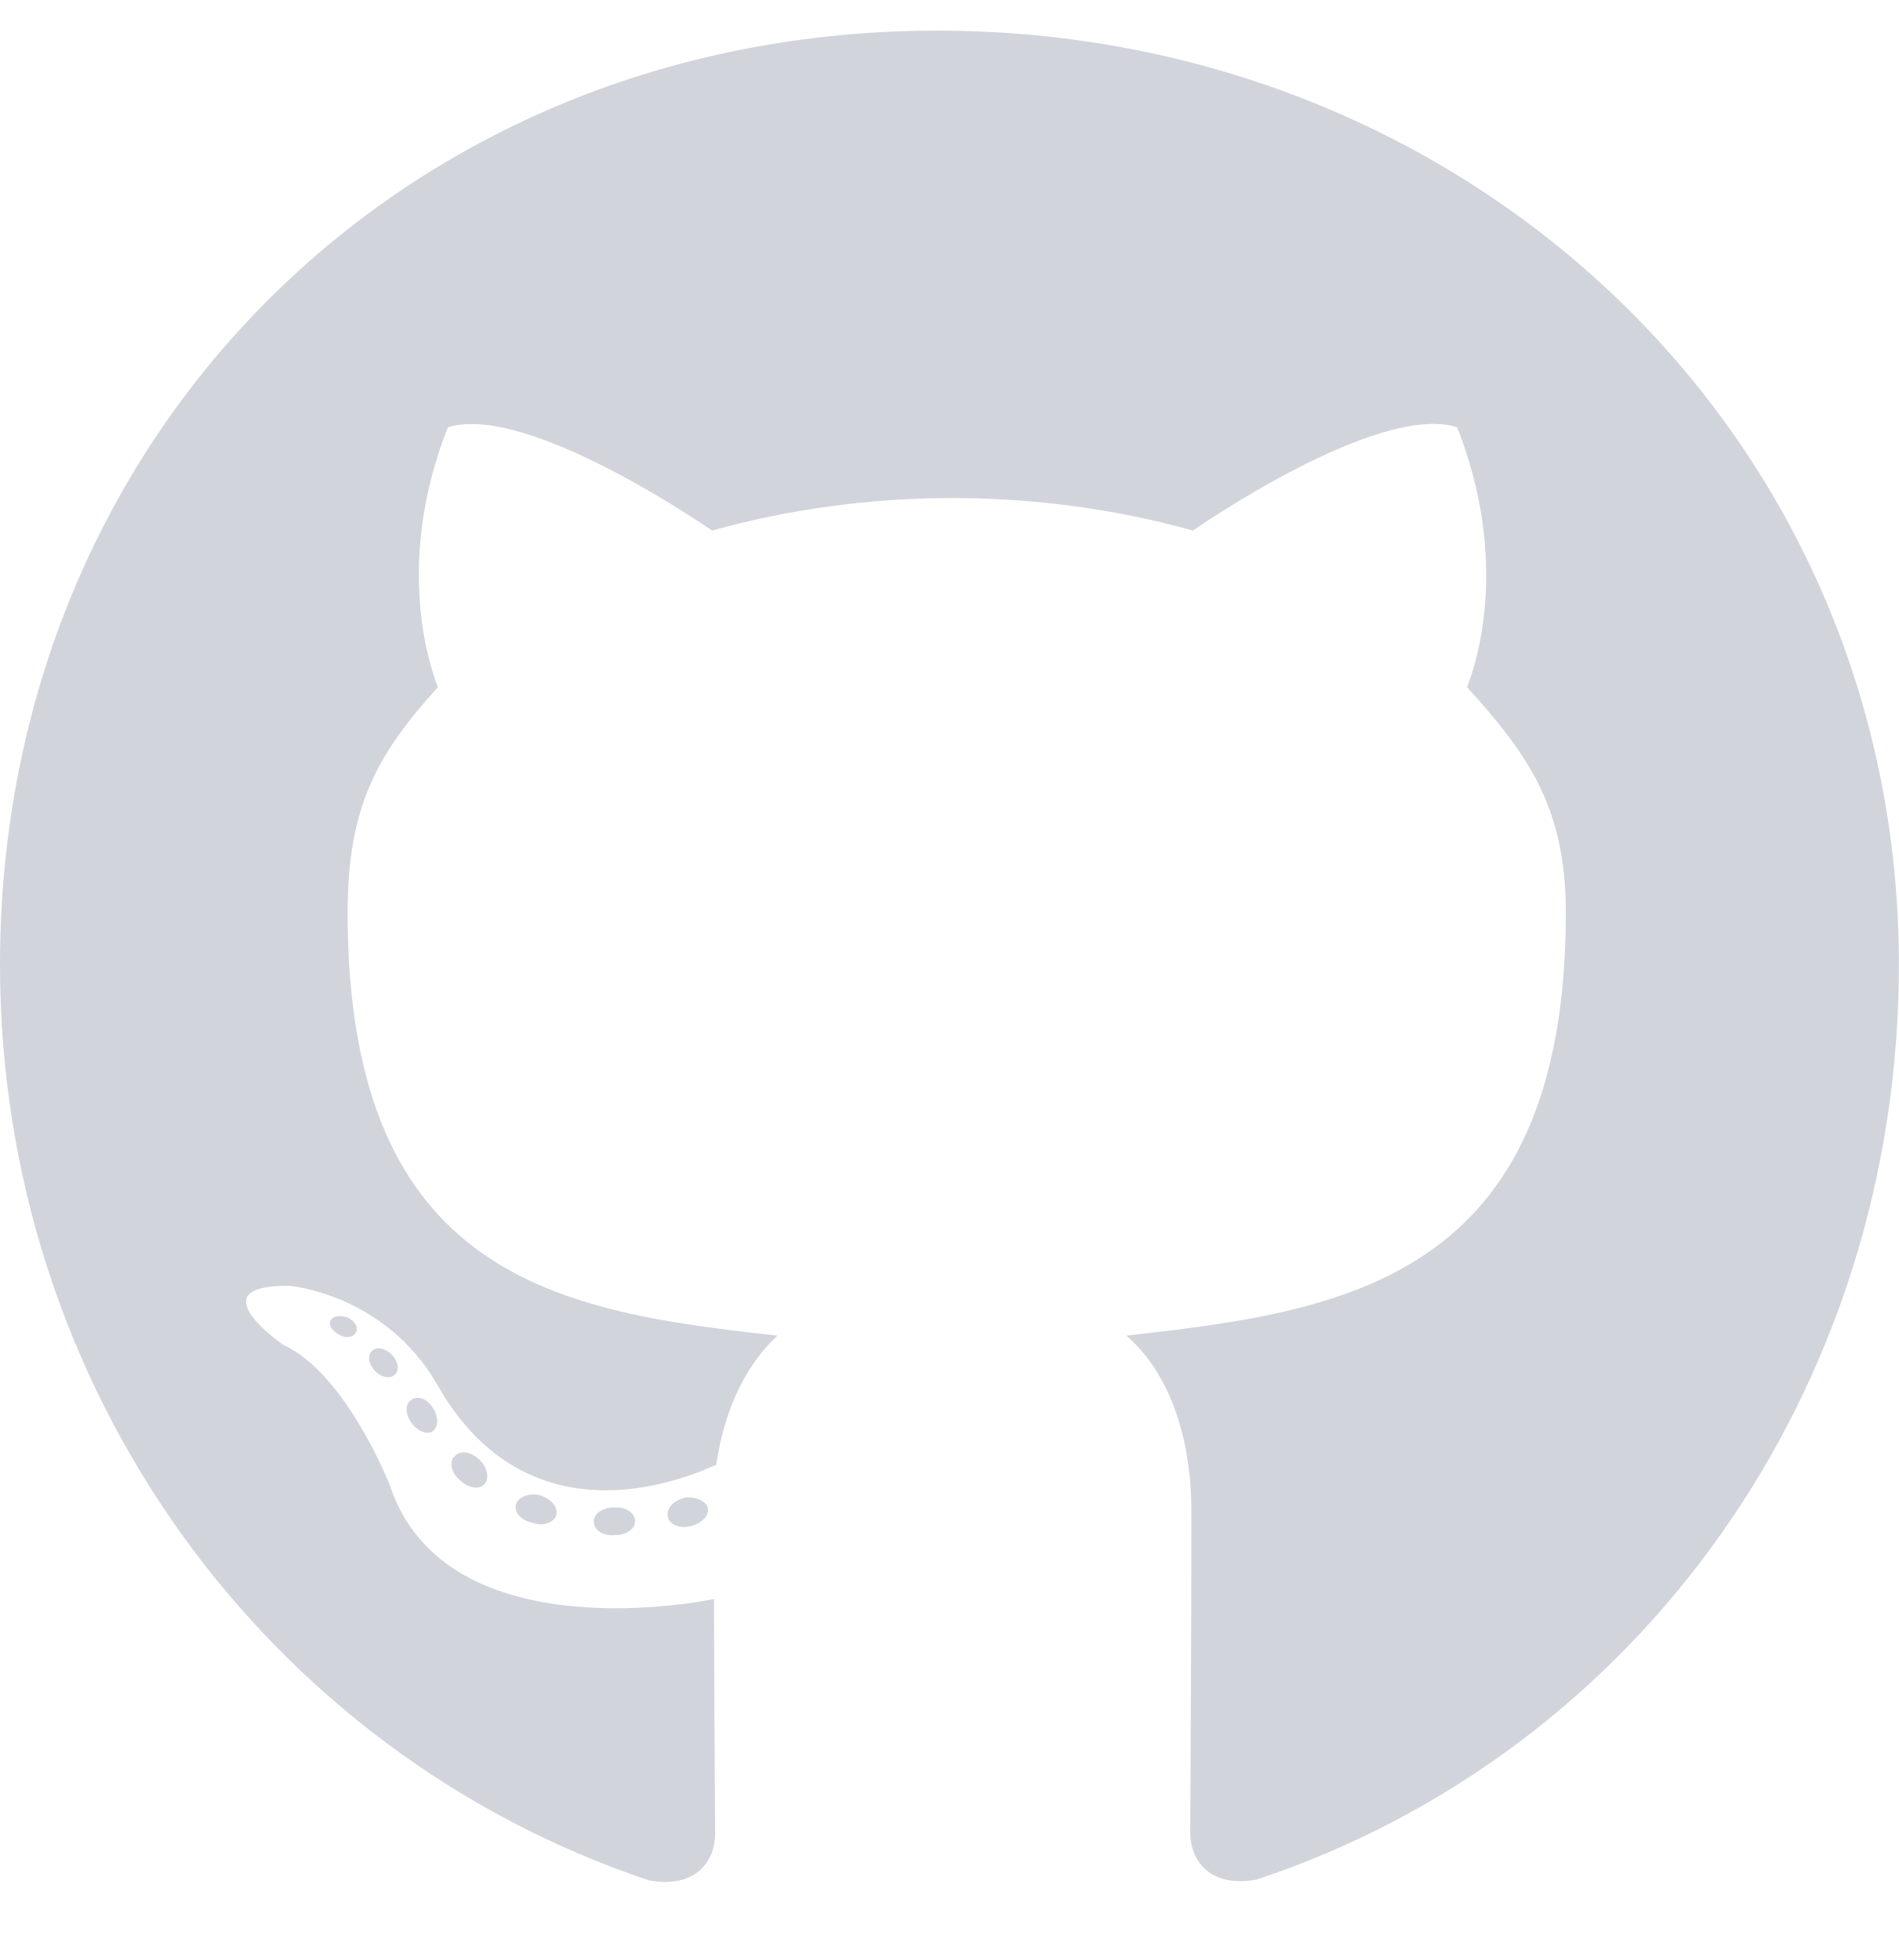
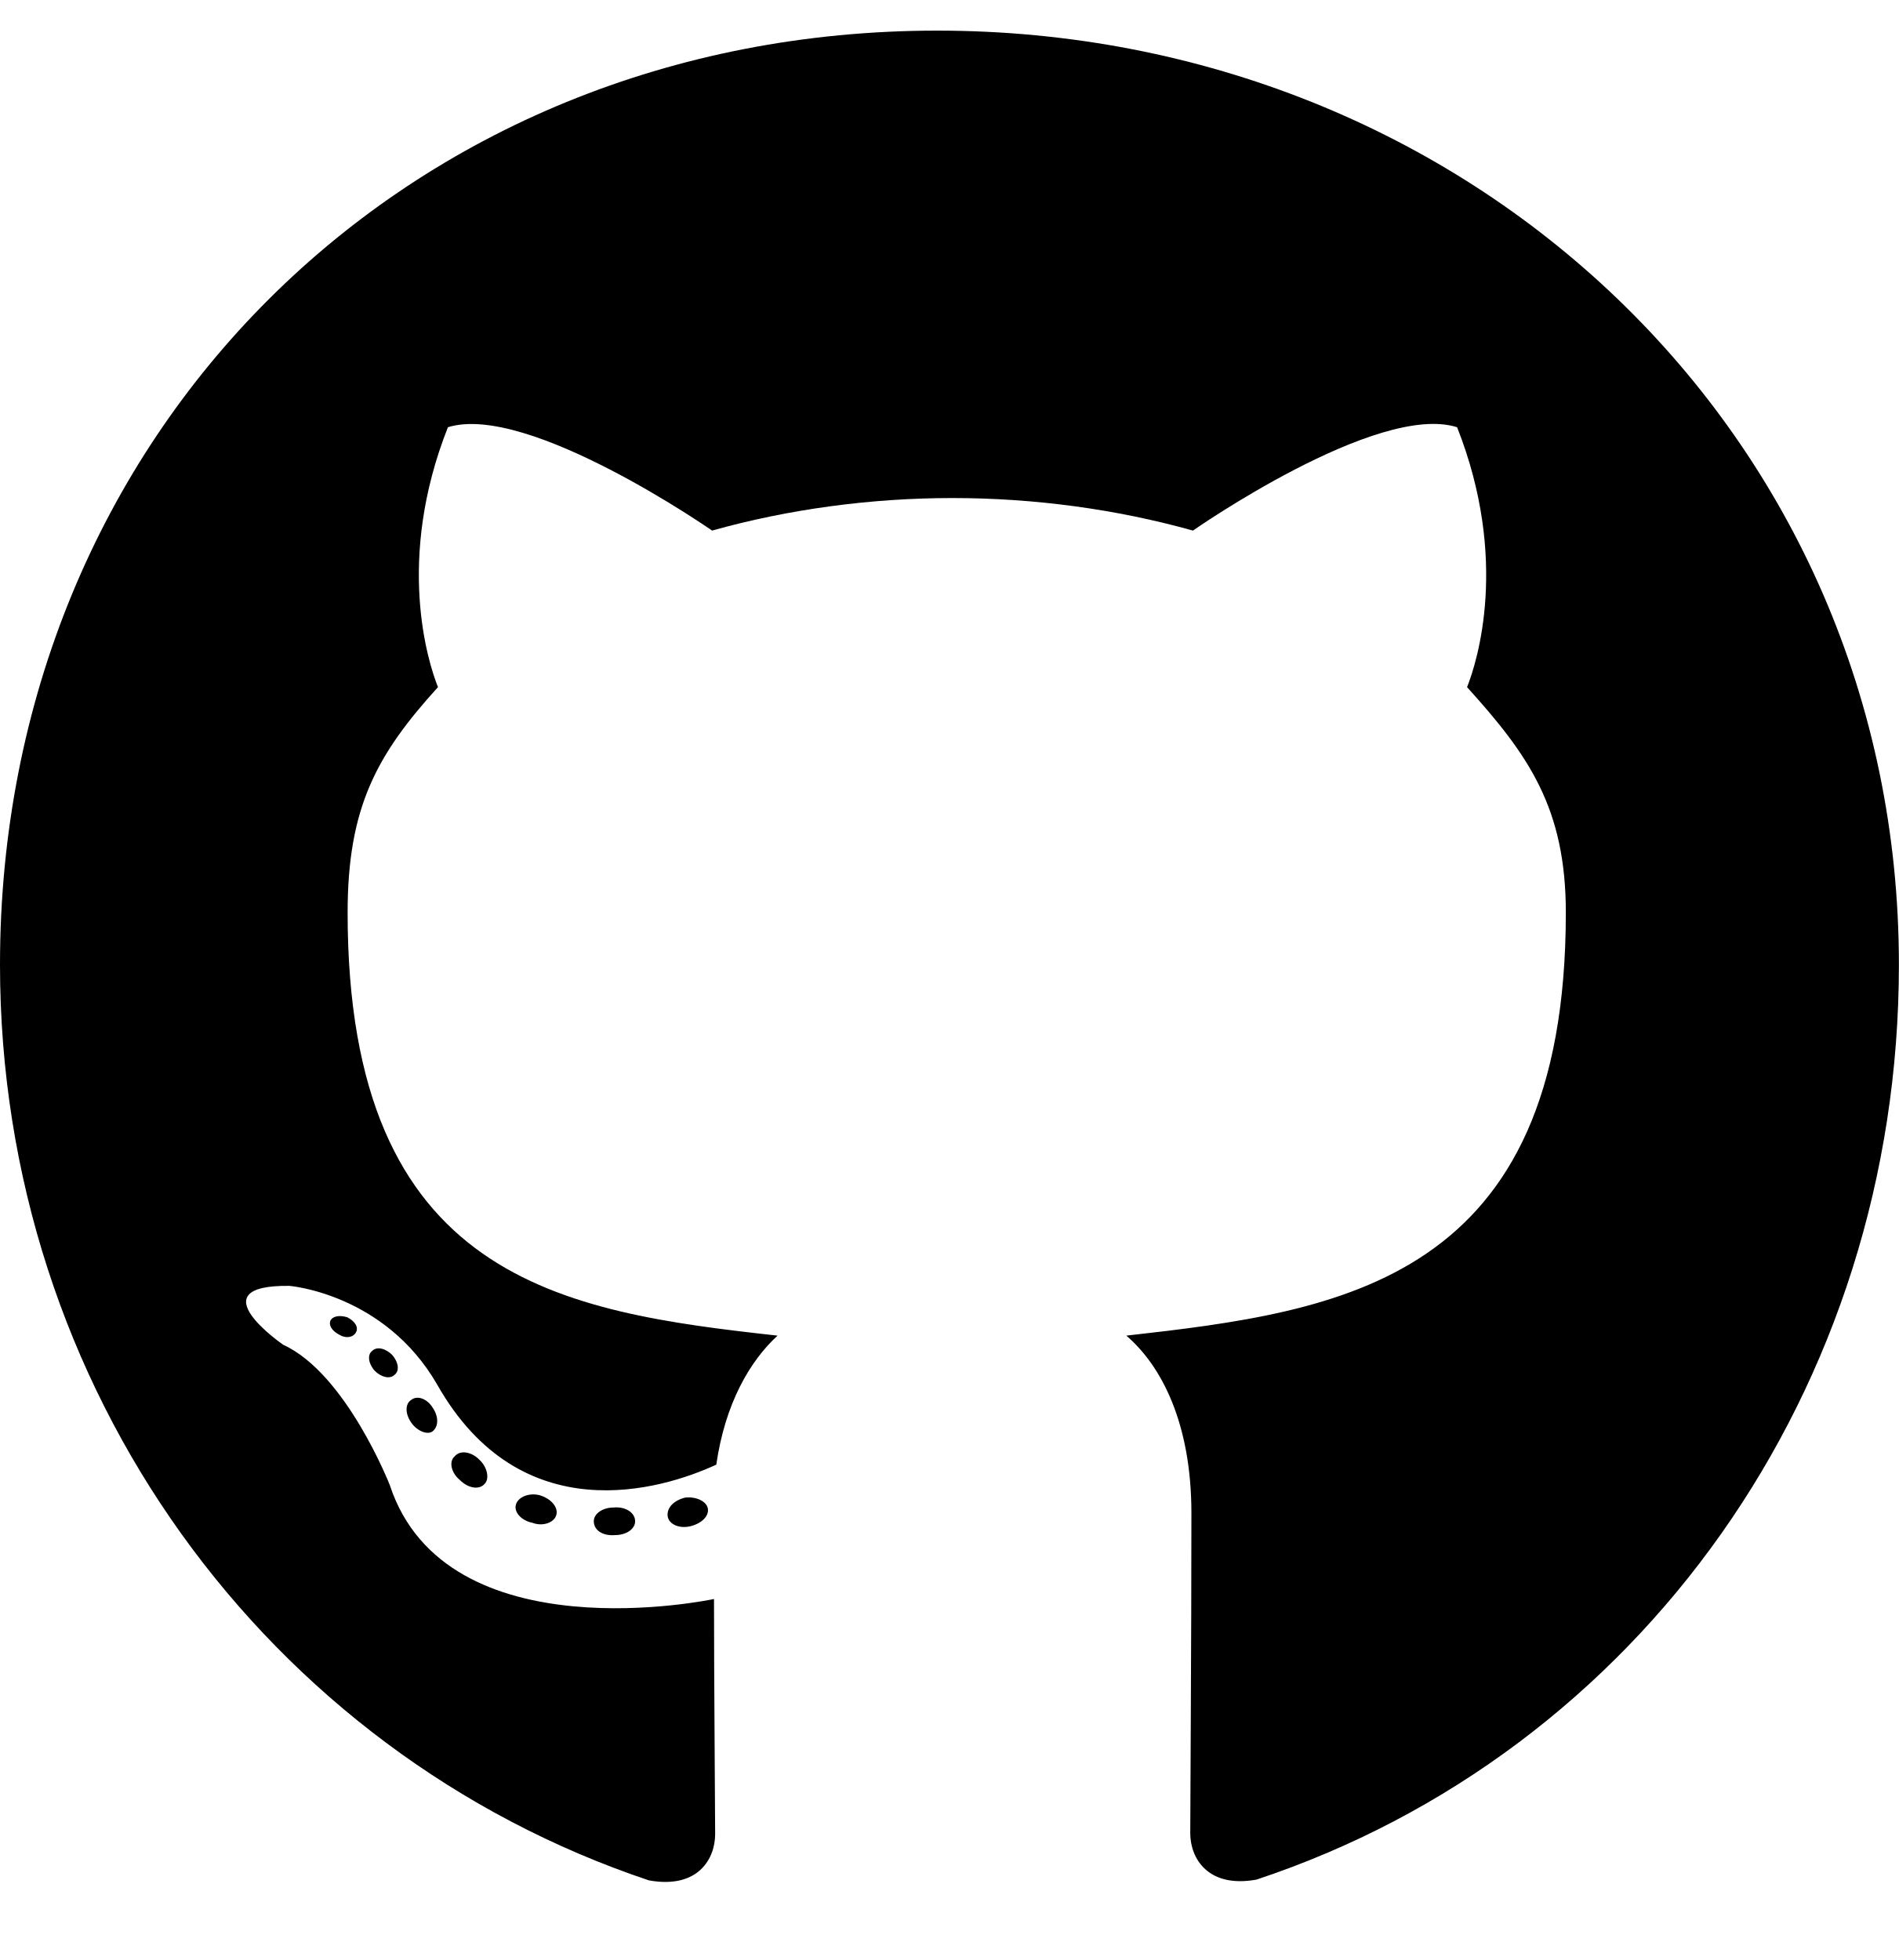
- <svg xmlns="http://www.w3.org/2000/svg" viewBox="0 0 496 512" fill="rgb(209 213 219)">
+ <svg xmlns="http://www.w3.org/2000/svg" viewBox="0 0 496 512" fill="#aaaaa">
  <path d="M165.9 397.4c0 2-2.3 3.6-5.2 3.6-3.3.3-5.6-1.3-5.6-3.6 0-2 2.3-3.6 5.2-3.6 3-.3 5.6 1.3 5.6 3.6zm-31.1-4.5c-.7 2 1.3 4.3 4.3 4.9 2.6 1 5.6 0 6.2-2s-1.3-4.3-4.3-5.2c-2.6-.7-5.5.3-6.2 2.3zm44.2-1.7c-2.9.7-4.9 2.6-4.6 4.9.3 2 2.9 3.3 5.9 2.6 2.9-.7 4.9-2.6 4.6-4.6-.3-1.9-3-3.2-5.9-2.9zM244.8 8C106.1 8 0 113.3 0 252c0 110.9 69.8 205.8 169.5 239.2 12.8 2.3 17.3-5.6 17.3-12.1 0-6.2-.3-40.4-.3-61.4 0 0-70 15-84.7-29.8 0 0-11.4-29.1-27.8-36.6 0 0-22.9-15.7 1.6-15.4 0 0 24.9 2 38.6 25.8 21.9 38.6 58.6 27.5 72.9 20.9 2.3-16 8.8-27.1 16-33.7-55.9-6.2-112.3-14.3-112.3-110.5 0-27.5 7.6-41.3 23.6-58.9-2.6-6.5-11.1-33.3 2.6-67.9 20.9-6.5 69 27 69 27 20-5.6 41.5-8.5 62.8-8.5s42.8 2.9 62.8 8.5c0 0 48.1-33.6 69-27 13.7 34.7 5.2 61.4 2.6 67.9 16 17.7 25.8 31.5 25.8 58.9 0 96.5-58.9 104.2-114.8 110.5 9.2 7.9 17 22.9 17 46.4 0 33.7-.3 75.4-.3 83.6 0 6.5 4.6 14.4 17.3 12.1C428.2 457.8 496 362.9 496 252 496 113.3 383.5 8 244.8 8zM97.2 352.9c-1.3 1-1 3.3.7 5.2 1.6 1.6 3.9 2.3 5.2 1 1.3-1 1-3.3-.7-5.2-1.6-1.6-3.9-2.3-5.2-1zm-10.8-8.1c-.7 1.3.3 2.9 2.3 3.9 1.6 1 3.6.7 4.3-.7.7-1.3-.3-2.9-2.3-3.9-2-.6-3.6-.3-4.3.7zm32.4 35.6c-1.6 1.3-1 4.3 1.3 6.2 2.3 2.3 5.2 2.6 6.5 1 1.3-1.3.7-4.3-1.3-6.2-2.2-2.3-5.2-2.6-6.5-1zm-11.4-14.7c-1.6 1-1.6 3.6 0 5.9 1.6 2.3 4.3 3.3 5.6 2.3 1.6-1.3 1.6-3.9 0-6.2-1.4-2.3-4-3.3-5.6-2z" />
</svg>
